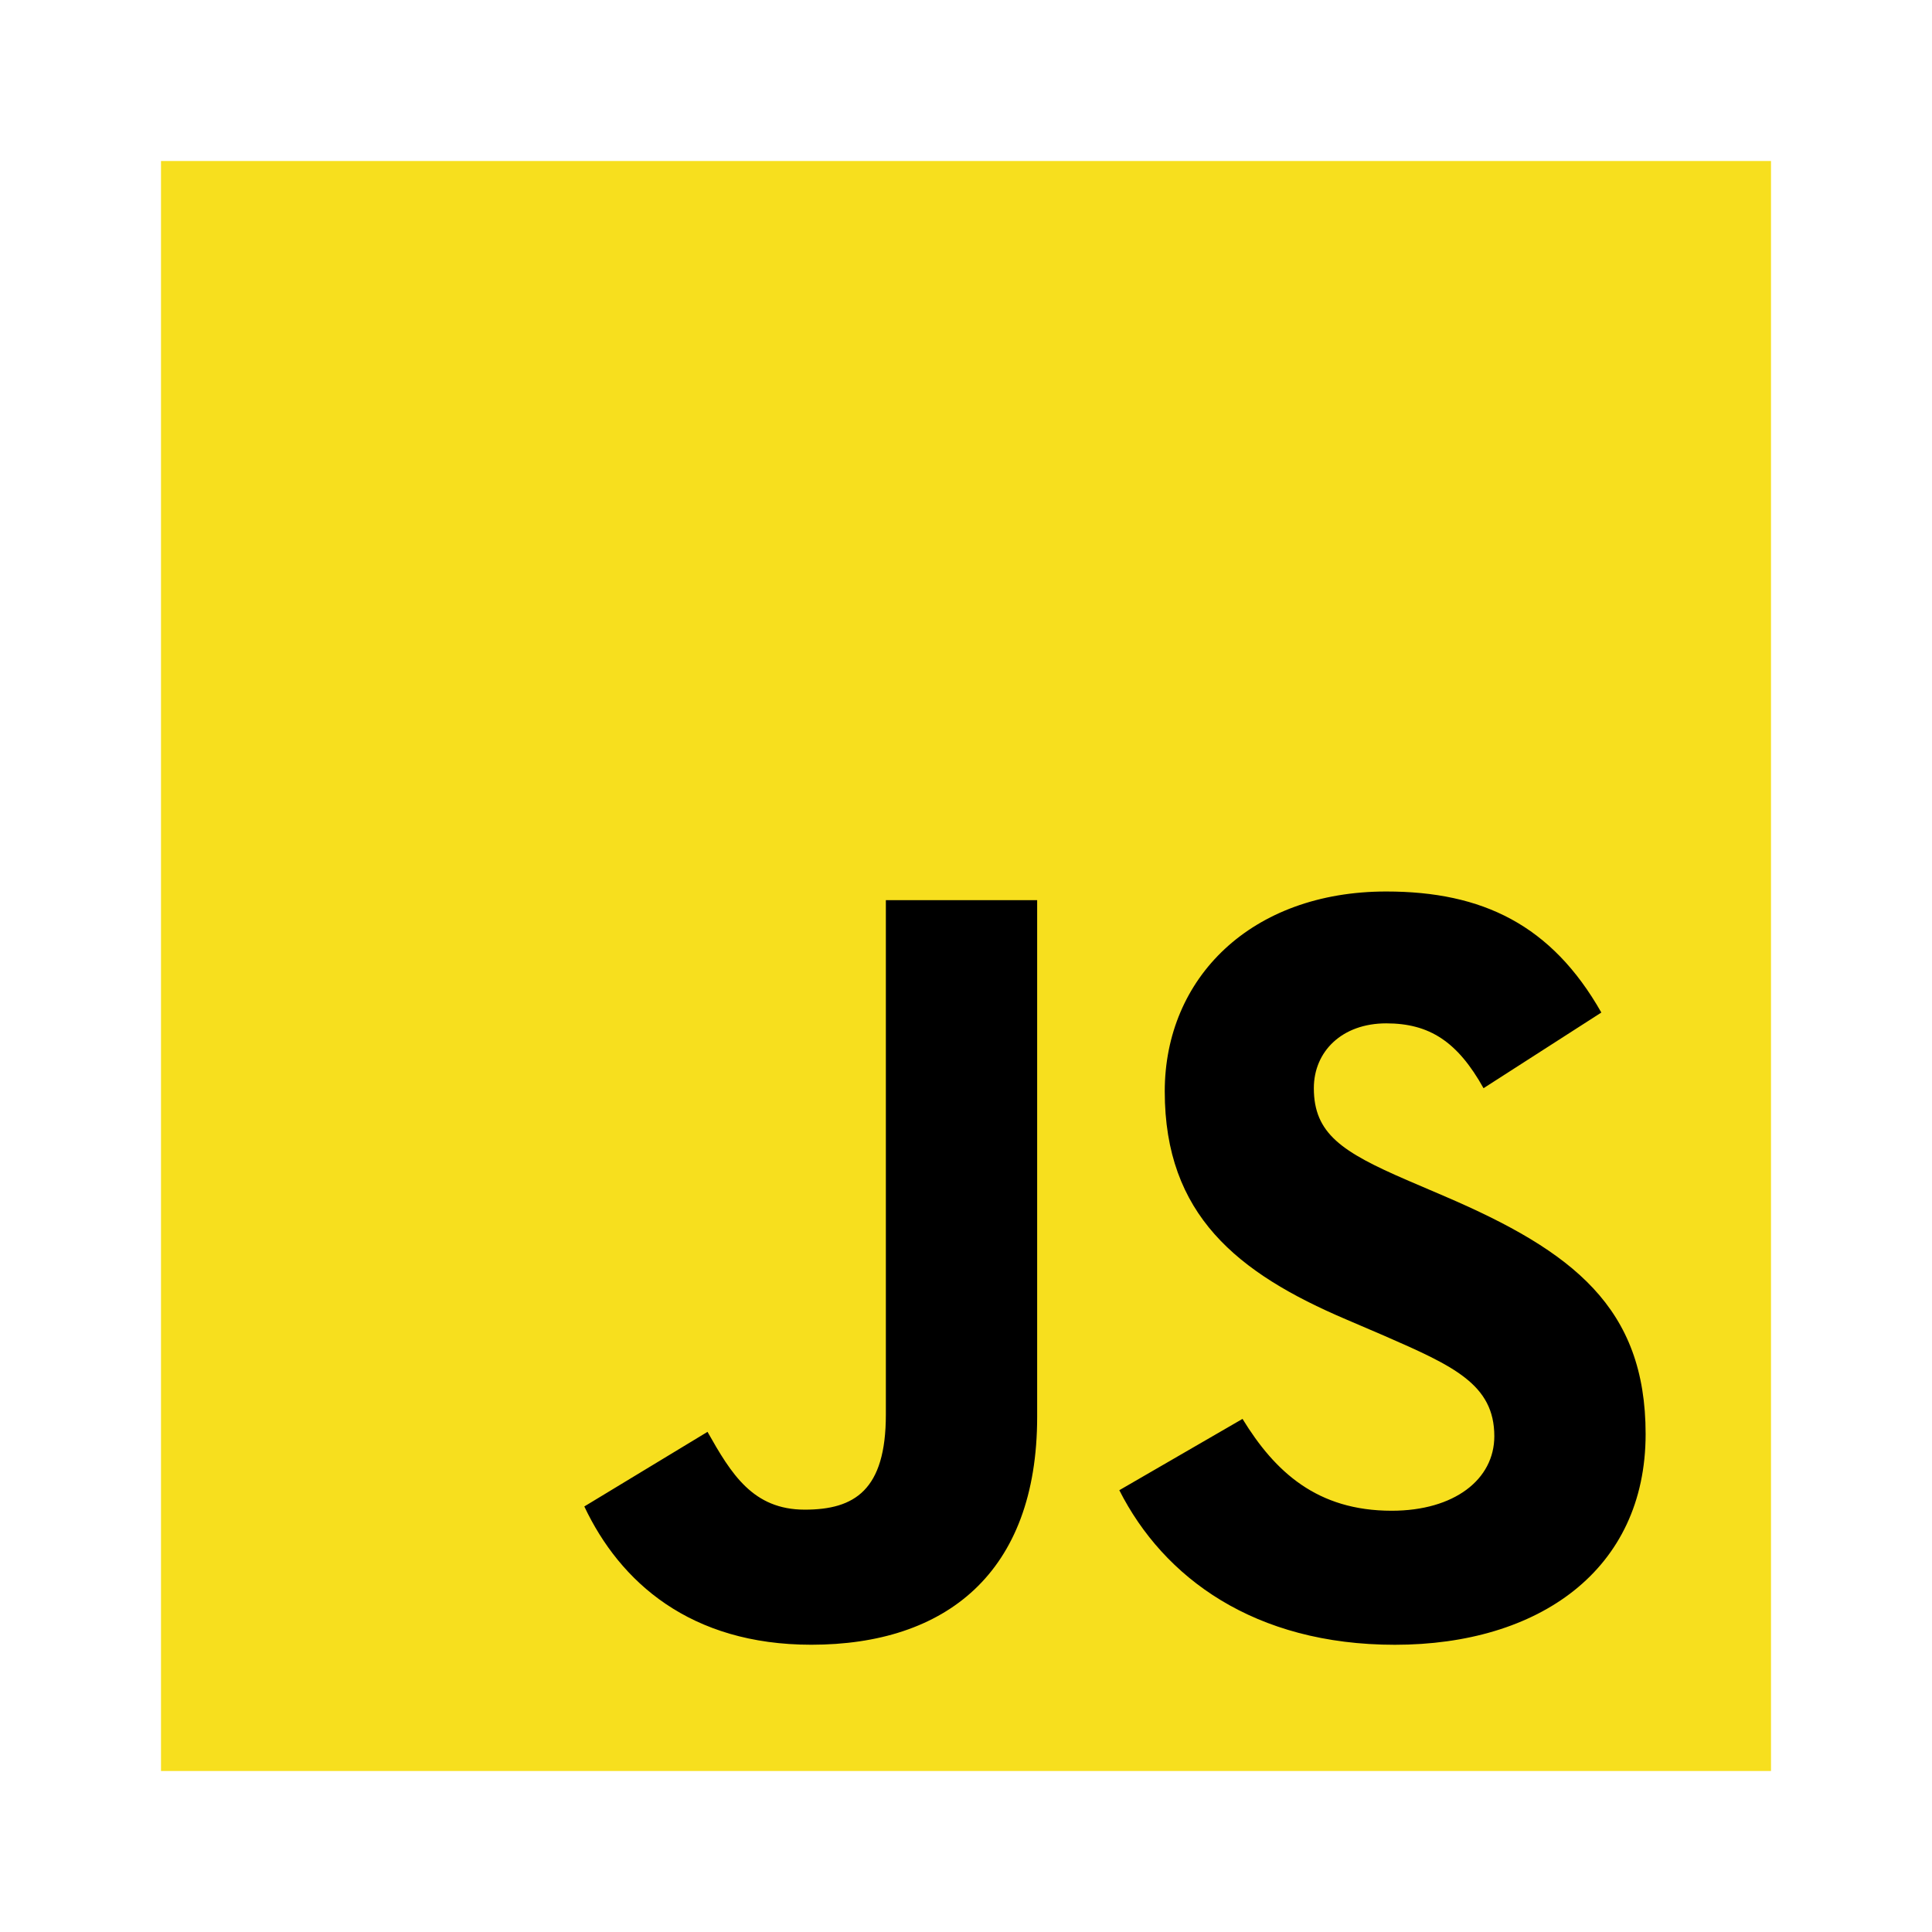
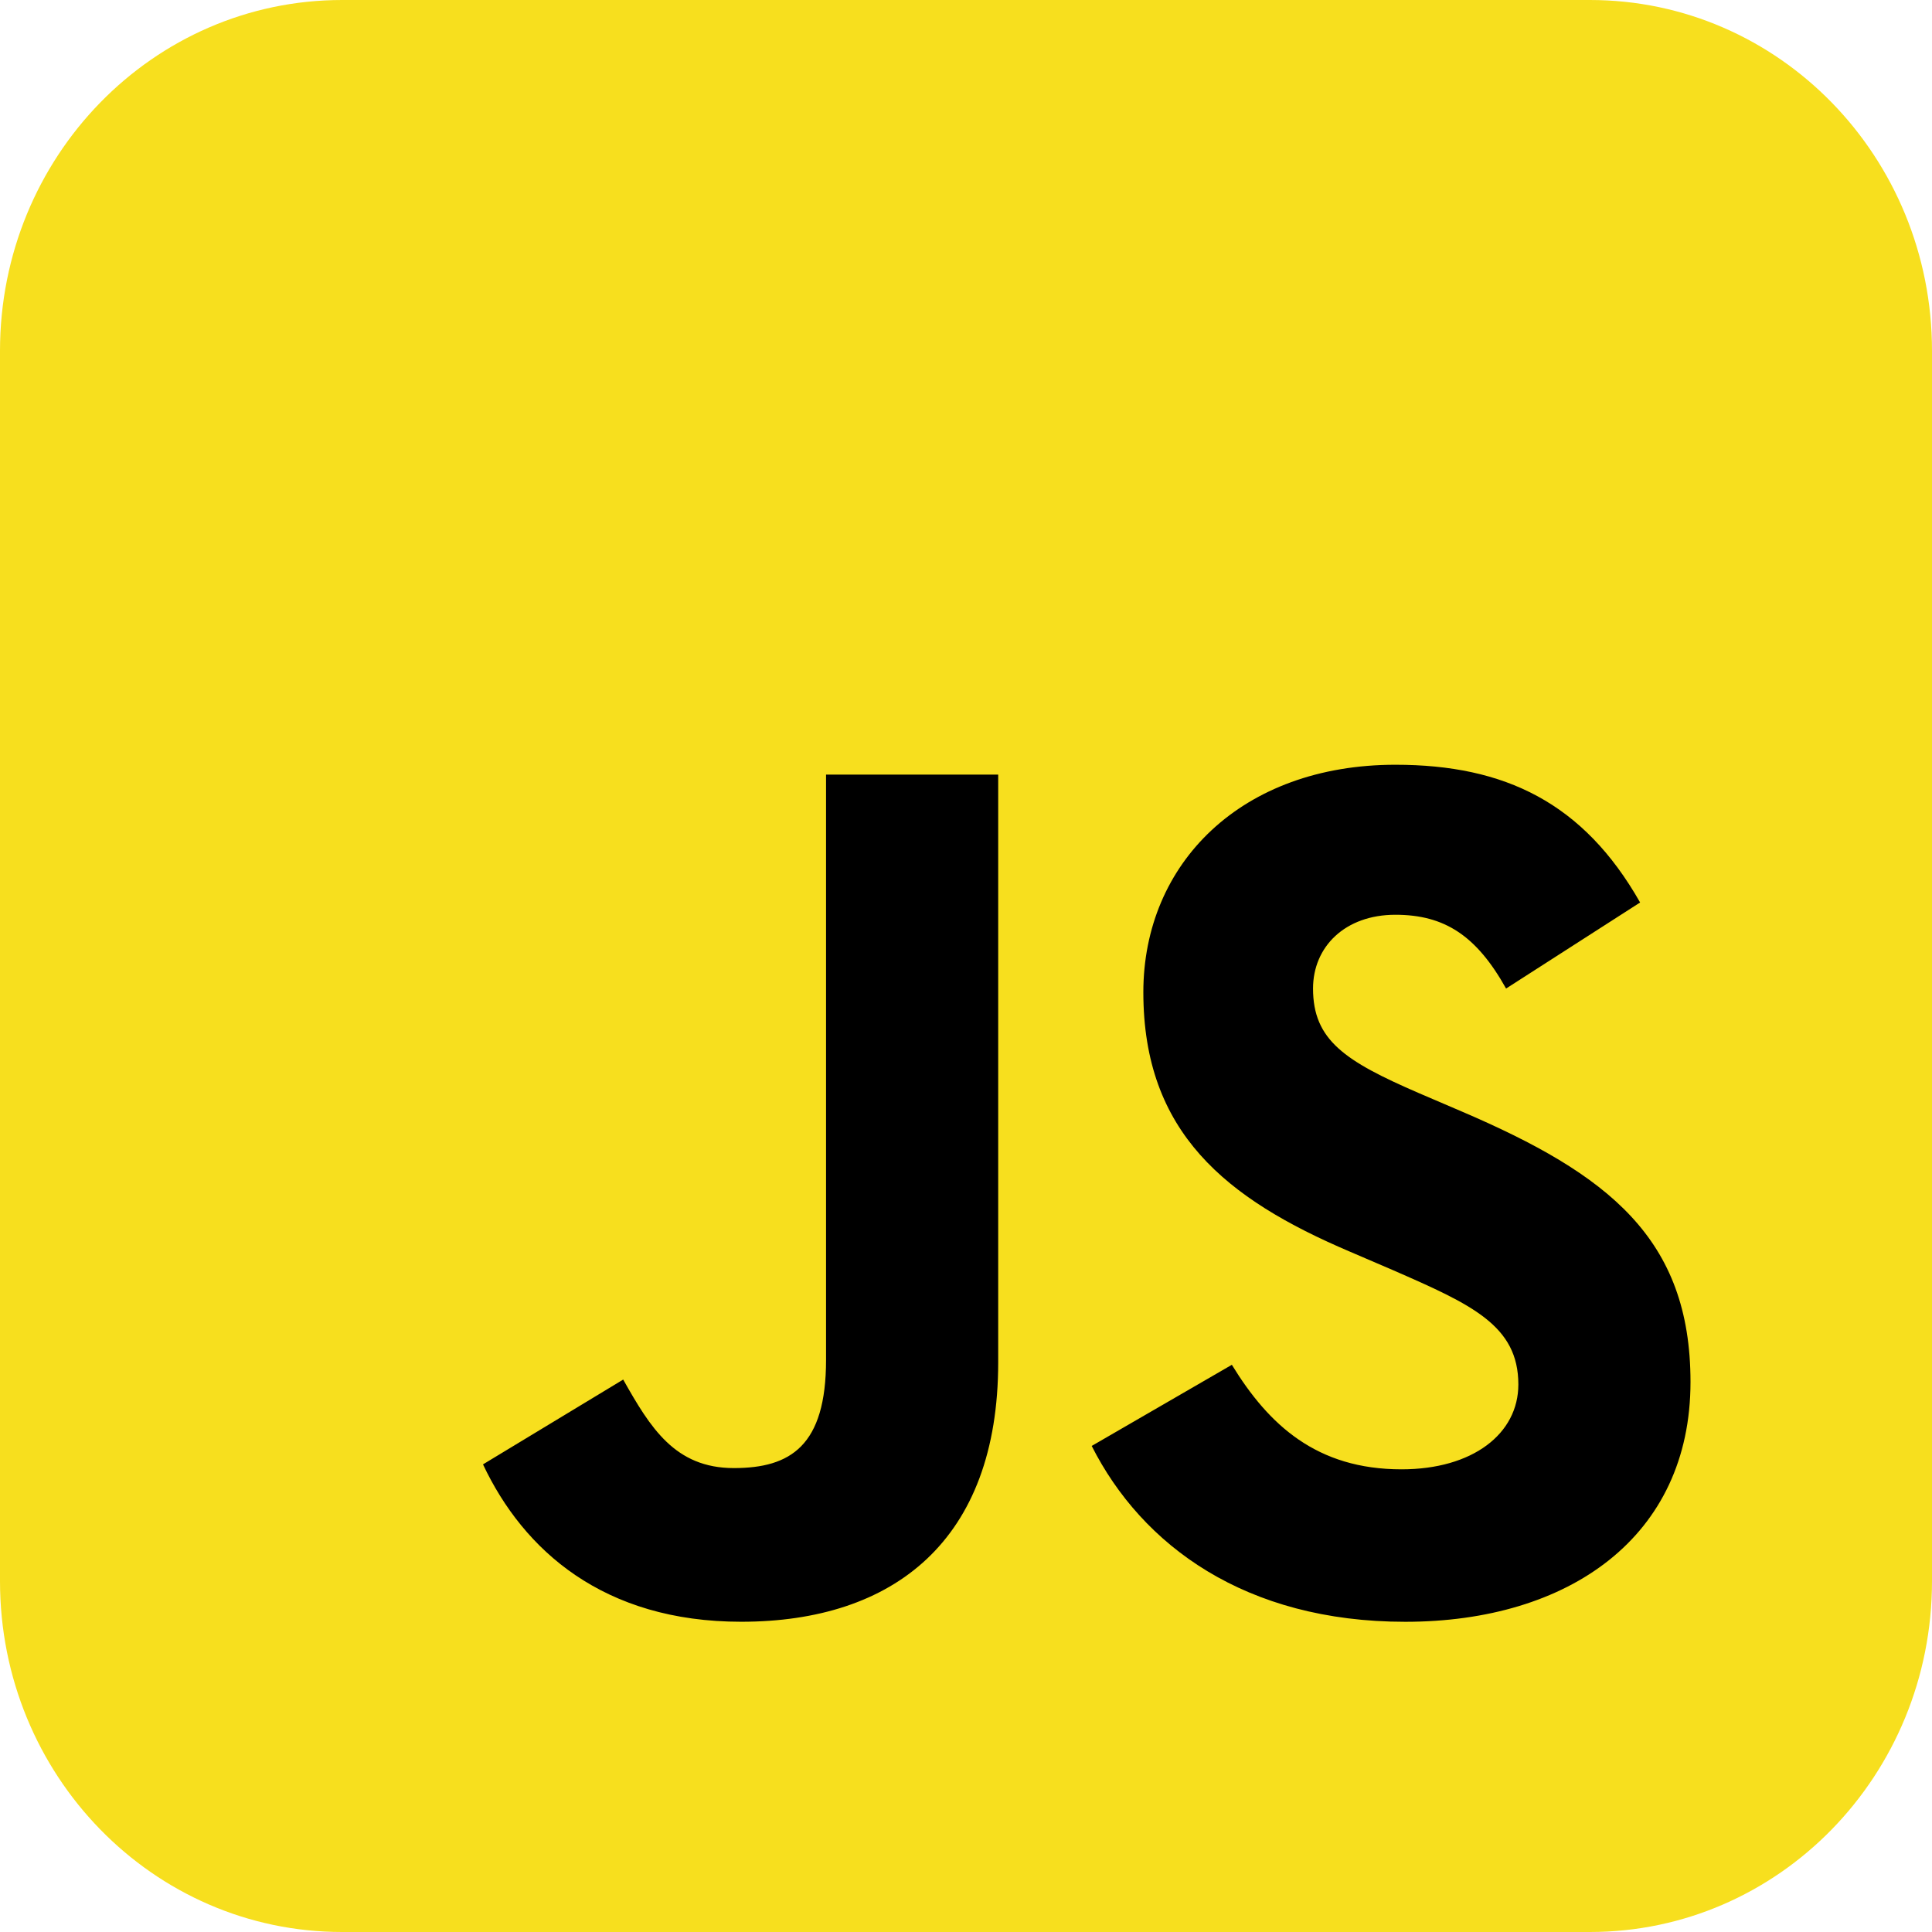
<svg xmlns="http://www.w3.org/2000/svg" width="48" height="48" viewBox="0 0 48 48">
-   <path fill="#F7DF1E" d="M4 4h40v40H4V4z" />
-   <path d="M14.518 37.427l3.06-1.853c.591 1.047 1.128 1.933 2.417 1.933 1.235 0 2.014-.483 2.014-2.362V22.364h3.759v12.834c0 3.893-2.282 5.665-5.612 5.665-3.007 0-4.753-1.557-5.639-3.436zm13.291-.403l3.061-1.772c.806 1.316 1.853 2.282 3.706 2.282 1.557 0 2.55-.778 2.55-1.852 0-1.29-1.02-1.746-2.738-2.497l-.94-.403c-2.712-1.155-4.51-2.605-4.51-5.666 0-2.819 2.147-4.967 5.504-4.967 2.39 0 4.108.832 5.343 3.007l-2.927 1.88c-.645-1.155-1.342-1.611-2.417-1.611-1.1 0-1.799.698-1.799 1.61 0 1.129.698 1.585 2.31 2.283l.94.403c3.194 1.37 4.993 2.766 4.993 5.907 0 3.383-2.658 5.236-6.229 5.236-3.49 0-5.746-1.665-6.847-3.84" />
+   <path fill="#F7DF1E" d="M8.5 0h31C44.2 0 48 3.897 48 8.718v30.564C48 44.102 44.2 48 39.5 48h-31C3.8 48 0 44.103 0 39.282V8.718C0 3.898 3.8 0 8.5 0z" />
+   <path d="M12 36.382l3.483-2.107c.672 1.191 1.283 2.199 2.749 2.199 1.405 0 2.291-.55 2.291-2.688V19.245H24.8v14.601c0 4.43-2.596 6.446-6.385 6.446-3.421 0-5.407-1.772-6.415-3.91zm15.123-.458l3.482-2.016c.917 1.497 2.109 2.597 4.216 2.597 1.772 0 2.902-.886 2.902-2.108 0-1.467-1.16-1.986-3.116-2.841l-1.069-.459c-3.085-1.313-5.132-2.963-5.132-6.445 0-3.208 2.444-5.652 6.263-5.652 2.719 0 4.674.947 6.079 3.422l-3.33 2.138c-.734-1.313-1.527-1.833-2.75-1.833-1.252 0-2.046.795-2.046 1.833 0 1.283.794 1.803 2.627 2.597l1.069.458C39.953 29.173 42 30.762 42 34.335c0 3.85-3.024 5.958-7.087 5.958-3.971 0-6.538-1.894-7.79-4.369" />
</svg>
